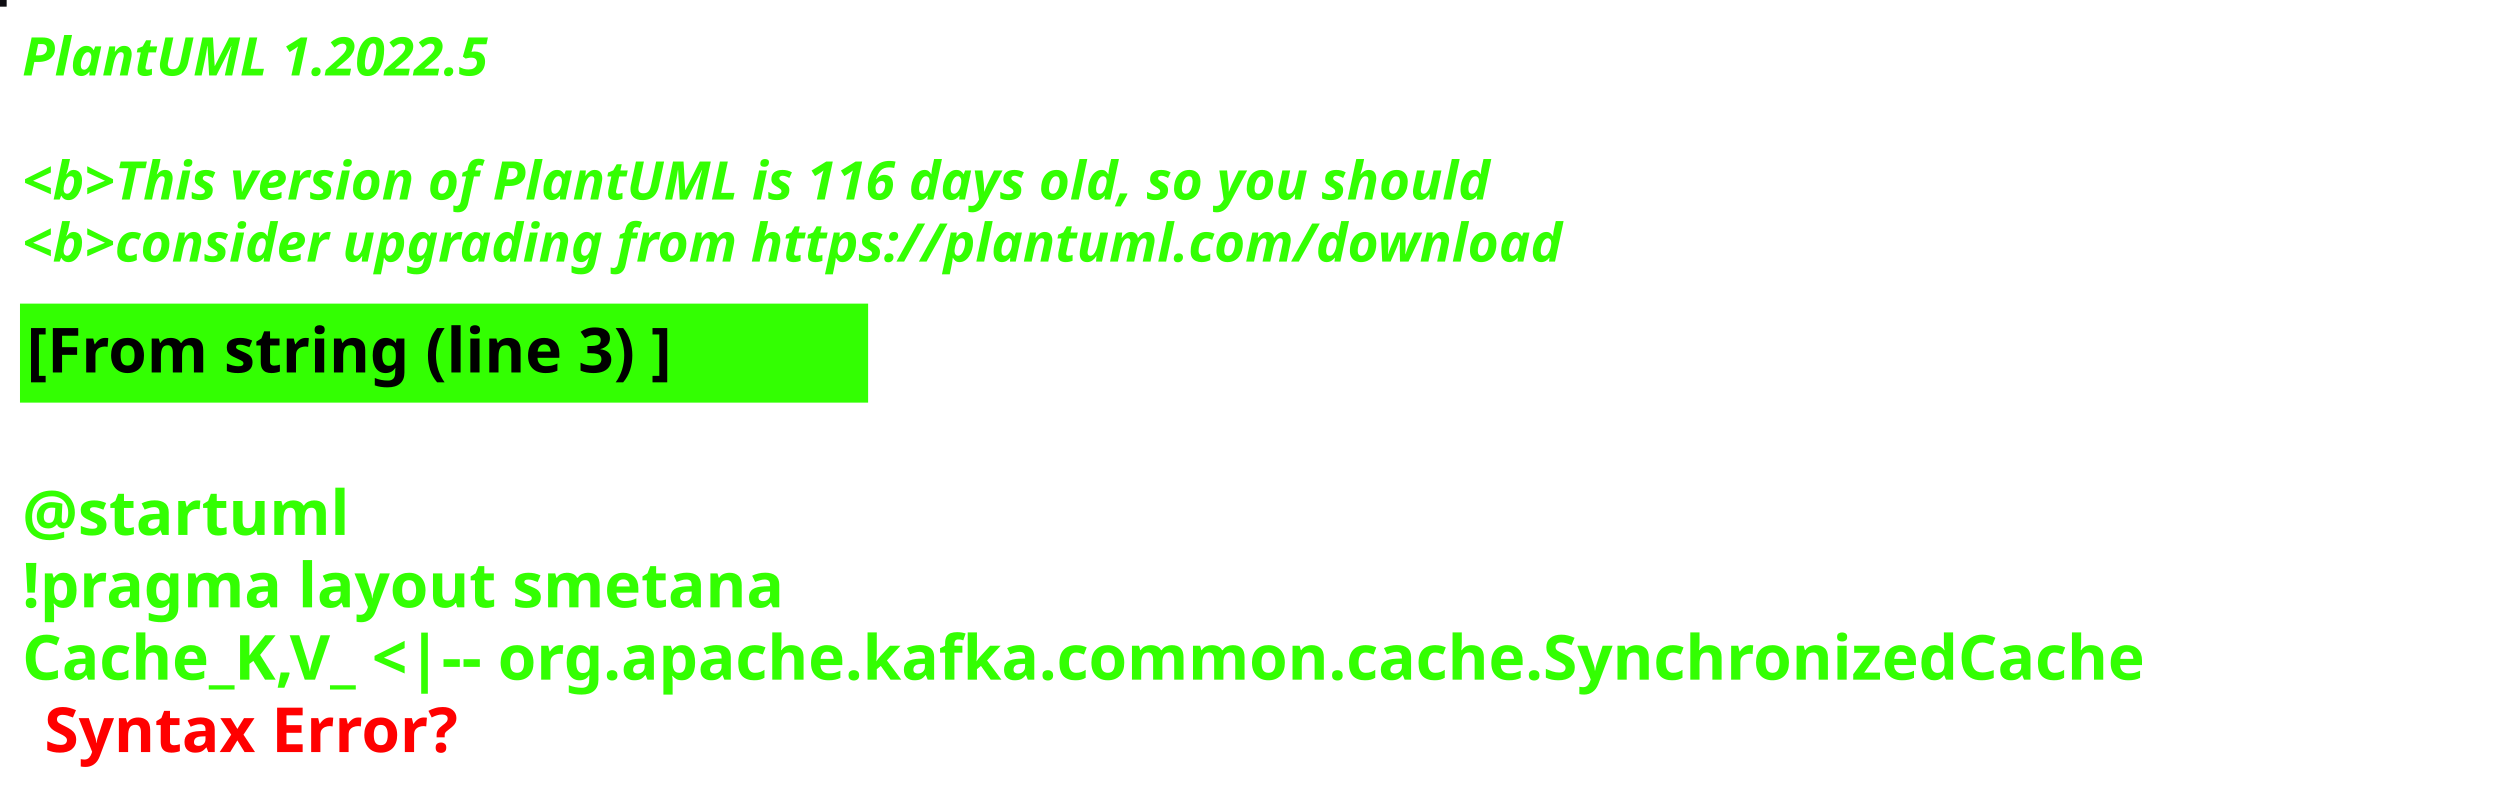
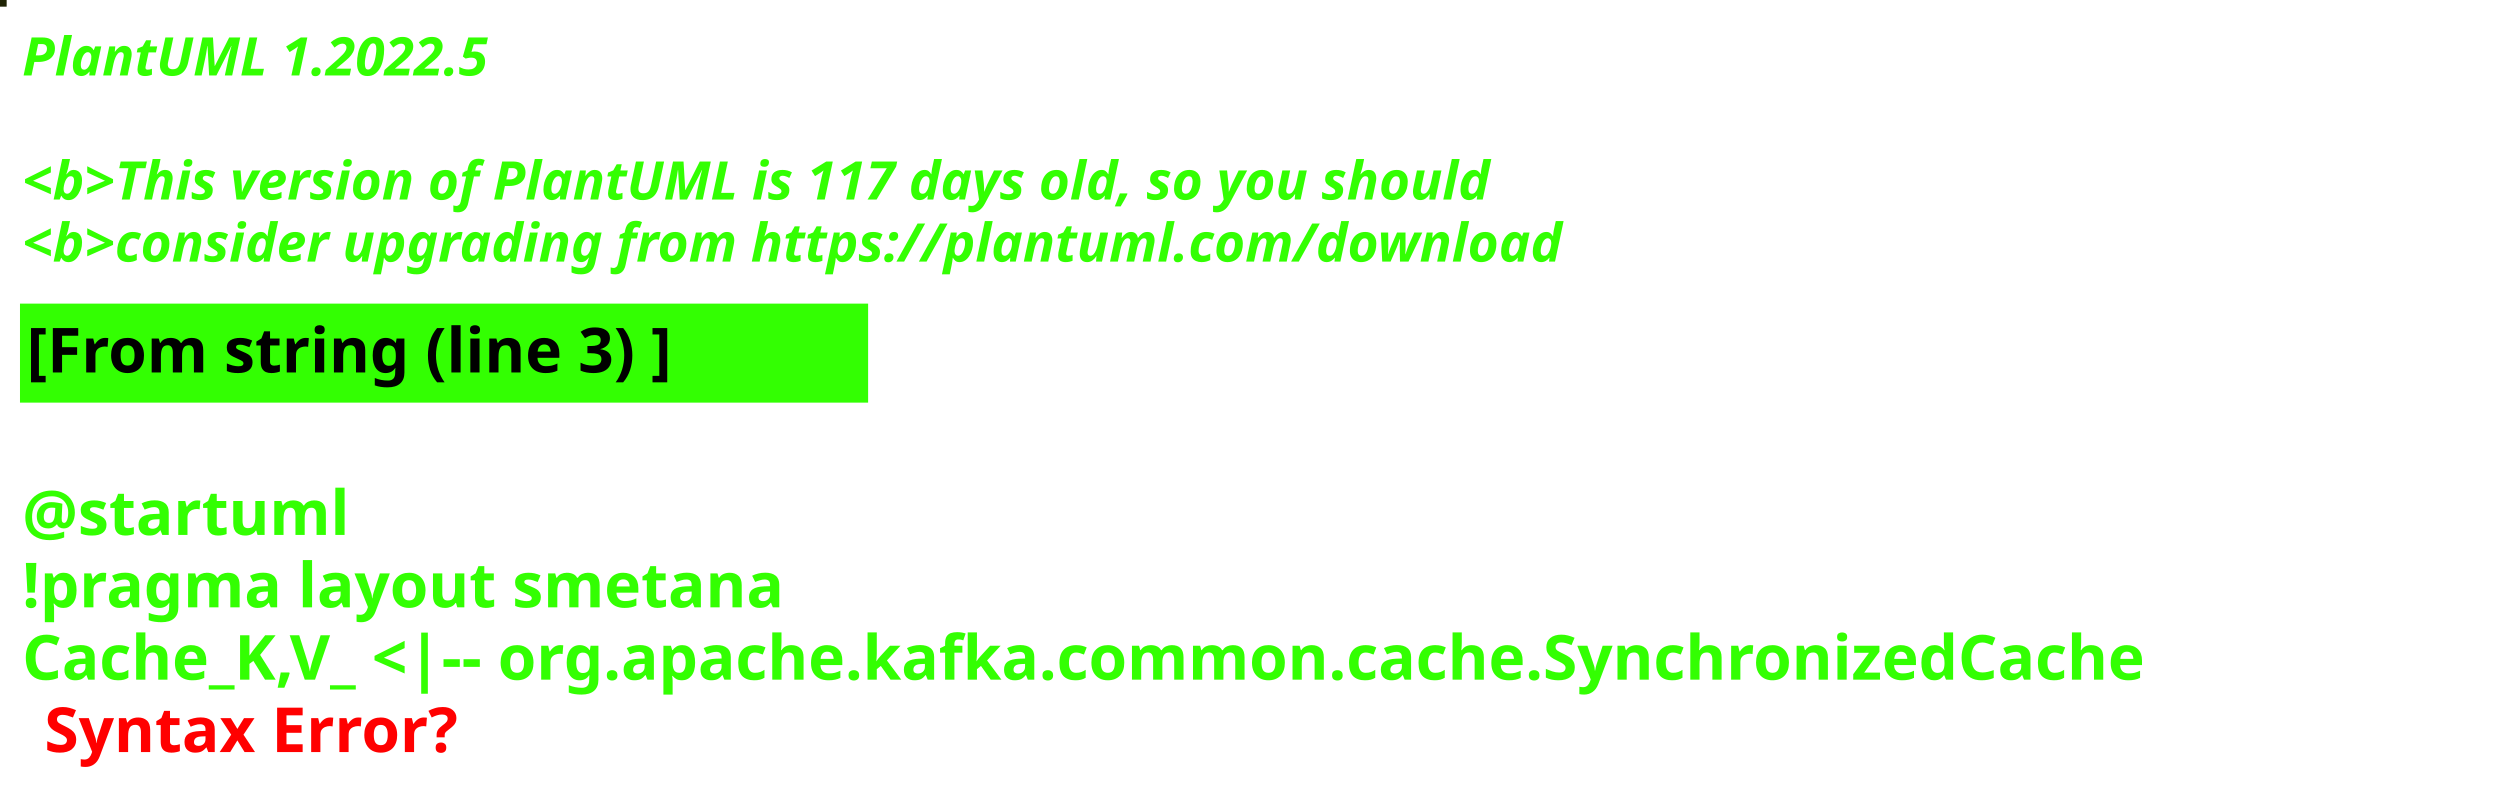
<svg xmlns="http://www.w3.org/2000/svg" contentStyleType="text/css" height="178px" preserveAspectRatio="none" style="width:563px;height:178px;background:#000000;" version="1.1" viewBox="0 0 563 178" width="563px" zoomAndPan="magnify">
  <defs />
  <g>
-     <rect fill="#0E0D11" height="1" style="stroke:#0E0D11;stroke-width:1.0;" width="1" x="0" y="0" />
+     <rect fill="#1F2304" height="1" style="stroke:#1F2304;stroke-width:1.0;" width="1" x="0" y="0" />
    <text fill="#33FF02" font-family="sans-serif" font-size="12" font-style="italic" font-weight="bold" lengthAdjust="spacing" textLength="127" x="5" y="17">PlantUML 1.2022.5</text>
    <text fill="#33FF02" font-family="sans-serif" font-size="12" font-style="italic" font-weight="bold" lengthAdjust="spacing" textLength="4" x="5" y="30.969"> </text>
-     <text fill="#33FF02" font-family="sans-serif" font-size="12" font-style="italic" font-weight="bold" lengthAdjust="spacing" textLength="399" x="5" y="44.938">&lt;b&gt;This version of PlantUML is 116 days old, so you should</text>
+     <text fill="#33FF02" font-family="sans-serif" font-size="12" font-style="italic" font-weight="bold" lengthAdjust="spacing" textLength="399" x="5" y="44.938">&lt;b&gt;This version of PlantUML is 117 days old, so you should</text>
    <text fill="#33FF02" font-family="sans-serif" font-size="12" font-style="italic" font-weight="bold" lengthAdjust="spacing" textLength="408" x="5" y="58.906">&lt;b&gt;consider upgrading from https://plantuml.com/download</text>
    <rect fill="#33FF02" height="21.297" style="stroke:#33FF02;stroke-width:1.0;" width="190" x="5" y="68.875" />
    <text fill="#000000" font-family="sans-serif" font-size="14" font-weight="bold" lengthAdjust="spacing" textLength="168" x="6" y="83.875">[From string (line 3) ]</text>
    <text fill="#33FF02" font-family="sans-serif" font-size="14" font-weight="bold" lengthAdjust="spacing" textLength="5" x="5" y="104.172"> </text>
    <text fill="#33FF02" font-family="sans-serif" font-size="14" font-weight="bold" lengthAdjust="spacing" textLength="79" x="5" y="120.469">@startuml</text>
    <text fill="#33FF02" font-family="sans-serif" font-size="14" font-weight="bold" lengthAdjust="spacing" textLength="190" x="5" y="136.766">!pragma layout smetana</text>
    <text fill="#33FF02" font-family="sans-serif" font-size="14" font-weight="bold" lengthAdjust="spacing" text-decoration="wavy underline" textLength="551" x="5" y="153.062">Cache_K,V_ &lt;|-- org.apache.kafka.common.cache.SynchronizedCache</text>
    <text fill="#FF0000" font-family="sans-serif" font-size="14" font-weight="bold" lengthAdjust="spacing" textLength="106" x="10" y="169.359">Syntax Error?</text>
  </g>
</svg>
